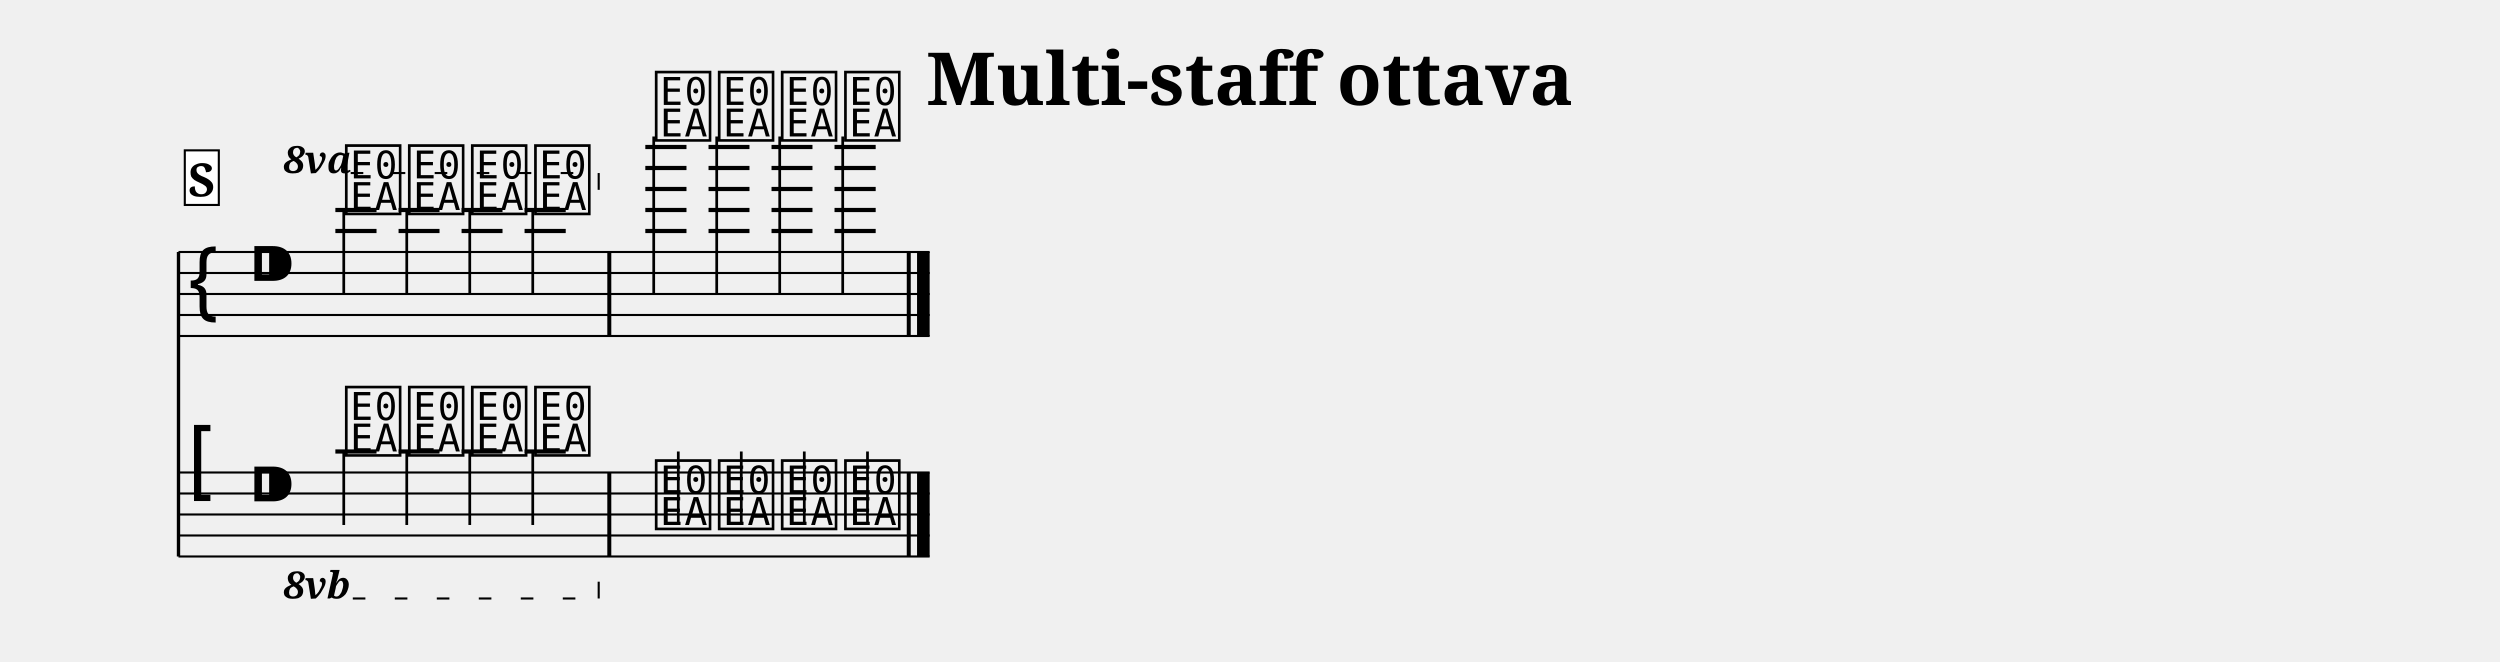
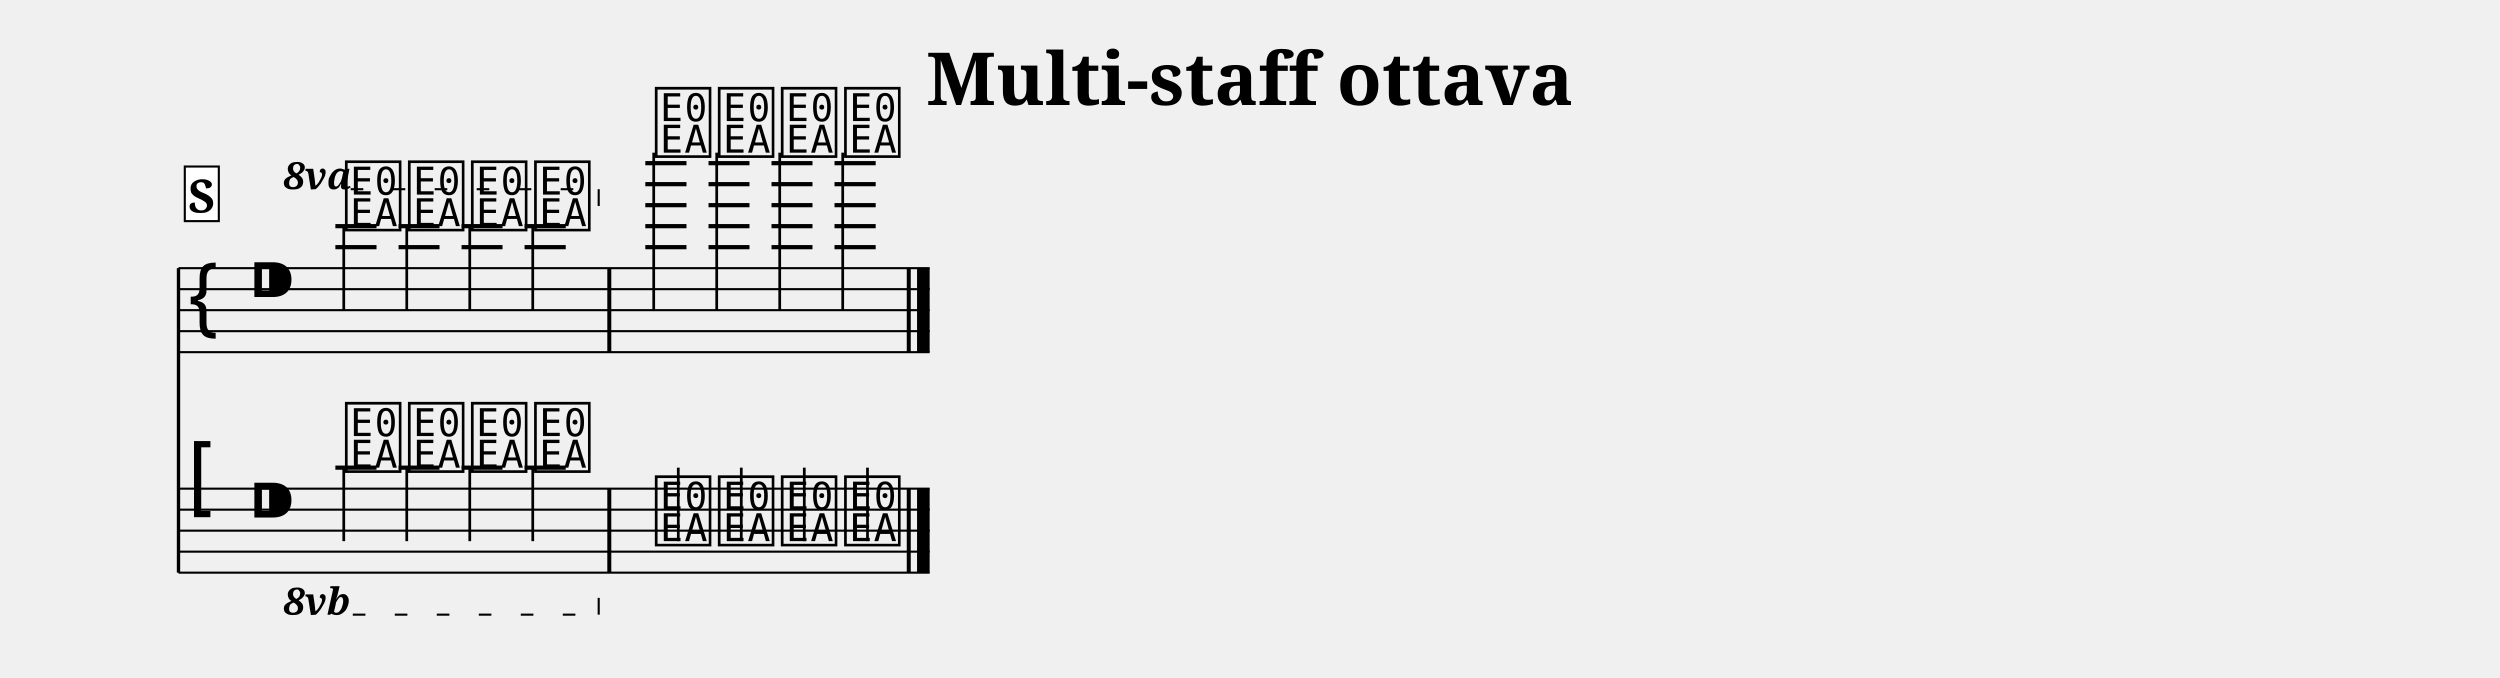
- <svg xmlns="http://www.w3.org/2000/svg" width="1190.5" height="315.0" viewBox="0 0 119.05 31.50">
+ <svg xmlns="http://www.w3.org/2000/svg" width="1190.5" height="322.7" viewBox="0 0 119.05 32.27">
  <style>
  @font-face { font-family: 'Emmentaler'; src: local('Emmentaler'); }
  .music { font-family: 'Emmentaler', serif; }
</style>
  <text x="59.52" y="5.00" font-size="3.49" font-family="serif" font-weight="bold" text-anchor="middle" data-pos="753">Multi-staff ottava</text>
  <g transform="translate(8.50,0.00) scale(1,1)">
-     <line x1="0.00" y1="12.00" x2="0.00" y2="26.50" stroke="#000000" stroke-width="0.160" />
-     <line x1="0.00" y1="12.00" x2="35.77" y2="12.00" stroke="#000000" stroke-width="0.100" />
-     <line x1="0.00" y1="13.00" x2="35.77" y2="13.00" stroke="#000000" stroke-width="0.100" />
-     <line x1="0.00" y1="14.00" x2="35.77" y2="14.00" stroke="#000000" stroke-width="0.100" />
-     <line x1="0.00" y1="15.00" x2="35.77" y2="15.00" stroke="#000000" stroke-width="0.100" />
-     <line x1="0.00" y1="16.00" x2="35.77" y2="16.00" stroke="#000000" stroke-width="0.100" />
-     <text class="music" x="0.30" y="15.00" font-size="4.00"></text>
-     <text class="music" x="3.30" y="14.00" font-size="4.00"></text>
-     <line x1="7.47" y1="11.00" x2="9.43" y2="11.00" stroke="#000000" stroke-width="0.200" />
-     <line x1="7.47" y1="10.00" x2="9.43" y2="10.00" stroke="#000000" stroke-width="0.200" />
-     <line x1="10.48" y1="11.00" x2="12.43" y2="11.00" stroke="#000000" stroke-width="0.200" />
-     <line x1="10.48" y1="10.00" x2="12.43" y2="10.00" stroke="#000000" stroke-width="0.200" />
-     <line x1="13.48" y1="11.00" x2="15.43" y2="11.00" stroke="#000000" stroke-width="0.200" />
-     <line x1="13.48" y1="10.00" x2="15.43" y2="10.00" stroke="#000000" stroke-width="0.200" />
-     <line x1="16.48" y1="11.00" x2="18.44" y2="11.00" stroke="#000000" stroke-width="0.200" />
-     <line x1="16.48" y1="10.00" x2="18.44" y2="10.00" stroke="#000000" stroke-width="0.200" />
-     <line x1="22.23" y1="11.00" x2="24.19" y2="11.00" stroke="#000000" stroke-width="0.200" />
-     <line x1="22.23" y1="10.00" x2="24.19" y2="10.00" stroke="#000000" stroke-width="0.200" />
-     <line x1="22.23" y1="9.00" x2="24.19" y2="9.00" stroke="#000000" stroke-width="0.200" />
-     <line x1="22.23" y1="8.00" x2="24.19" y2="8.00" stroke="#000000" stroke-width="0.200" />
-     <line x1="22.23" y1="7.00" x2="24.19" y2="7.00" stroke="#000000" stroke-width="0.200" />
-     <line x1="25.24" y1="11.00" x2="27.19" y2="11.00" stroke="#000000" stroke-width="0.200" />
-     <line x1="25.24" y1="10.00" x2="27.19" y2="10.00" stroke="#000000" stroke-width="0.200" />
-     <line x1="25.24" y1="9.00" x2="27.19" y2="9.00" stroke="#000000" stroke-width="0.200" />
-     <line x1="25.24" y1="8.00" x2="27.19" y2="8.00" stroke="#000000" stroke-width="0.200" />
-     <line x1="25.24" y1="7.00" x2="27.19" y2="7.00" stroke="#000000" stroke-width="0.200" />
-     <line x1="28.24" y1="11.00" x2="30.19" y2="11.00" stroke="#000000" stroke-width="0.200" />
-     <line x1="28.24" y1="10.00" x2="30.19" y2="10.00" stroke="#000000" stroke-width="0.200" />
-     <line x1="28.24" y1="9.00" x2="30.19" y2="9.00" stroke="#000000" stroke-width="0.200" />
-     <line x1="28.24" y1="8.00" x2="30.19" y2="8.00" stroke="#000000" stroke-width="0.200" />
-     <line x1="28.24" y1="7.00" x2="30.19" y2="7.00" stroke="#000000" stroke-width="0.200" />
-     <line x1="31.24" y1="11.00" x2="33.20" y2="11.00" stroke="#000000" stroke-width="0.200" />
-     <line x1="31.24" y1="10.00" x2="33.20" y2="10.00" stroke="#000000" stroke-width="0.200" />
-     <line x1="31.24" y1="9.00" x2="33.20" y2="9.00" stroke="#000000" stroke-width="0.200" />
-     <line x1="31.24" y1="8.00" x2="33.20" y2="8.00" stroke="#000000" stroke-width="0.200" />
-     <line x1="31.24" y1="7.00" x2="33.20" y2="7.00" stroke="#000000" stroke-width="0.200" />
-     <text class="music" x="7.80" y="10.00" font-size="4.00" data-pos="842"></text>
-     <line x1="7.87" y1="10.00" x2="7.87" y2="14.00" stroke="#000000" stroke-width="0.130" />
-     <text class="music" x="10.80" y="10.00" font-size="4.00" data-pos="855"></text>
-     <line x1="10.87" y1="10.00" x2="10.87" y2="14.00" stroke="#000000" stroke-width="0.130" />
-     <text class="music" x="13.80" y="10.00" font-size="4.00" data-pos="861"></text>
-     <line x1="13.87" y1="10.00" x2="13.87" y2="14.00" stroke="#000000" stroke-width="0.130" />
-     <text class="music" x="16.81" y="10.00" font-size="4.00" data-pos="867"></text>
-     <line x1="16.87" y1="10.00" x2="16.87" y2="14.00" stroke="#000000" stroke-width="0.130" />
-     <text class="music" x="22.56" y="6.50" font-size="4.00" data-pos="875"></text>
-     <line x1="22.63" y1="6.50" x2="22.63" y2="14.00" stroke="#000000" stroke-width="0.130" />
-     <text class="music" x="25.56" y="6.50" font-size="4.00" data-pos="886"></text>
-     <line x1="25.63" y1="6.50" x2="25.63" y2="14.00" stroke="#000000" stroke-width="0.130" />
-     <text class="music" x="28.56" y="6.50" font-size="4.00" data-pos="892"></text>
-     <line x1="28.63" y1="6.50" x2="28.63" y2="14.00" stroke="#000000" stroke-width="0.130" />
-     <text class="music" x="31.57" y="6.50" font-size="4.00" data-pos="898"></text>
-     <line x1="31.63" y1="6.50" x2="31.63" y2="14.00" stroke="#000000" stroke-width="0.130" />
-     <rect x="20.42" y="12.00" width="0.19" height="4.00" fill="#000000" />
-     <rect x="34.68" y="12.00" width="0.19" height="4.00" fill="#000000" />
-     <rect x="35.17" y="12.00" width="0.60" height="4.00" fill="#000000" />
-     <line x1="0.00" y1="22.50" x2="35.77" y2="22.50" stroke="#000000" stroke-width="0.100" />
-     <line x1="0.00" y1="23.50" x2="35.77" y2="23.50" stroke="#000000" stroke-width="0.100" />
-     <line x1="0.00" y1="24.50" x2="35.77" y2="24.50" stroke="#000000" stroke-width="0.100" />
-     <line x1="0.00" y1="25.50" x2="35.77" y2="25.50" stroke="#000000" stroke-width="0.100" />
-     <line x1="0.00" y1="26.50" x2="35.77" y2="26.50" stroke="#000000" stroke-width="0.100" />
-     <text class="music" x="0.30" y="23.50" font-size="4.00"></text>
-     <text class="music" x="3.30" y="24.50" font-size="4.00"></text>
-     <line x1="7.47" y1="21.50" x2="9.43" y2="21.50" stroke="#000000" stroke-width="0.200" />
-     <line x1="10.48" y1="21.50" x2="12.43" y2="21.50" stroke="#000000" stroke-width="0.200" />
-     <line x1="13.48" y1="21.50" x2="15.43" y2="21.50" stroke="#000000" stroke-width="0.200" />
-     <line x1="16.48" y1="21.50" x2="18.44" y2="21.50" stroke="#000000" stroke-width="0.200" />
-     <text class="music" x="7.80" y="21.50" font-size="4.00" data-pos="916"></text>
-     <line x1="7.87" y1="21.50" x2="7.87" y2="25.00" stroke="#000000" stroke-width="0.130" />
-     <text class="music" x="10.80" y="21.50" font-size="4.00" data-pos="934"></text>
-     <line x1="10.87" y1="21.50" x2="10.87" y2="25.00" stroke="#000000" stroke-width="0.130" />
-     <text class="music" x="13.80" y="21.50" font-size="4.00" data-pos="938"></text>
-     <line x1="13.87" y1="21.50" x2="13.87" y2="25.00" stroke="#000000" stroke-width="0.130" />
-     <text class="music" x="16.81" y="21.50" font-size="4.00" data-pos="942"></text>
-     <line x1="16.87" y1="21.50" x2="16.87" y2="25.00" stroke="#000000" stroke-width="0.130" />
-     <text class="music" x="22.56" y="25.00" font-size="4.00" data-pos="948"></text>
-     <line x1="23.80" y1="25.00" x2="23.80" y2="21.50" stroke="#000000" stroke-width="0.130" />
-     <text class="music" x="25.56" y="25.00" font-size="4.00" data-pos="957"></text>
-     <line x1="26.80" y1="25.00" x2="26.80" y2="21.50" stroke="#000000" stroke-width="0.130" />
-     <text class="music" x="28.56" y="25.00" font-size="4.00" data-pos="961"></text>
-     <line x1="29.80" y1="25.00" x2="29.80" y2="21.50" stroke="#000000" stroke-width="0.130" />
-     <text class="music" x="31.57" y="25.00" font-size="4.00" data-pos="965"></text>
-     <line x1="32.81" y1="25.00" x2="32.81" y2="21.50" stroke="#000000" stroke-width="0.130" />
-     <rect x="20.42" y="22.50" width="0.19" height="4.00" fill="#000000" />
-     <rect x="34.68" y="22.50" width="0.19" height="4.00" fill="#000000" />
-     <rect x="35.17" y="22.50" width="0.60" height="4.00" fill="#000000" />
-     <text x="5.00" y="8.24" font-size="1.80" font-family="serif" font-weight="bold" font-style="italic" fill="#000000" data-pos="847">8va</text>
-     <line x1="8.20" y1="8.24" x2="20.01" y2="8.24" stroke="#000000" stroke-width="0.100" stroke-dasharray="0.60 1.40" data-pos="847" />
-     <line x1="20.01" y1="8.24" x2="20.01" y2="9.04" stroke="#000000" stroke-width="0.100" data-pos="847" />
-     <text x="5.00" y="28.50" font-size="1.80" font-family="serif" font-weight="bold" font-style="italic" fill="#000000" data-pos="919">8vb</text>
-     <line x1="8.30" y1="28.50" x2="20.01" y2="28.50" stroke="#000000" stroke-width="0.100" stroke-dasharray="0.60 1.40" data-pos="919" />
-     <line x1="20.01" y1="28.50" x2="20.01" y2="27.70" stroke="#000000" stroke-width="0.100" data-pos="919" />
-     <rect x="0.30" y="7.16" width="1.62" height="2.60" fill="#FFFFFF" stroke="#000000" stroke-width="0.100" data-pos="822" />
-     <text x="1.11" y="9.36" font-size="2.20" font-family="serif" font-weight="bold" text-anchor="middle" fill="#000000" data-pos="822">S</text>
+     <line x1="0.00" y1="12.77" x2="0.00" y2="27.27" stroke="#000000" stroke-width="0.160" />
+     <line x1="0.00" y1="12.77" x2="35.77" y2="12.77" stroke="#000000" stroke-width="0.100" />
+     <line x1="0.00" y1="13.77" x2="35.77" y2="13.77" stroke="#000000" stroke-width="0.100" />
+     <line x1="0.00" y1="14.77" x2="35.77" y2="14.77" stroke="#000000" stroke-width="0.100" />
+     <line x1="0.00" y1="15.77" x2="35.77" y2="15.77" stroke="#000000" stroke-width="0.100" />
+     <line x1="0.00" y1="16.77" x2="35.77" y2="16.77" stroke="#000000" stroke-width="0.100" />
+     <text class="music" x="0.30" y="15.77" font-size="4.00"></text>
+     <text class="music" x="3.30" y="14.77" font-size="4.00"></text>
+     <line x1="7.47" y1="11.77" x2="9.43" y2="11.77" stroke="#000000" stroke-width="0.200" />
+     <line x1="7.47" y1="10.77" x2="9.43" y2="10.77" stroke="#000000" stroke-width="0.200" />
+     <line x1="10.48" y1="11.77" x2="12.43" y2="11.77" stroke="#000000" stroke-width="0.200" />
+     <line x1="10.48" y1="10.77" x2="12.43" y2="10.77" stroke="#000000" stroke-width="0.200" />
+     <line x1="13.48" y1="11.77" x2="15.43" y2="11.77" stroke="#000000" stroke-width="0.200" />
+     <line x1="13.48" y1="10.77" x2="15.43" y2="10.77" stroke="#000000" stroke-width="0.200" />
+     <line x1="16.48" y1="11.77" x2="18.44" y2="11.77" stroke="#000000" stroke-width="0.200" />
+     <line x1="16.48" y1="10.77" x2="18.44" y2="10.77" stroke="#000000" stroke-width="0.200" />
+     <line x1="22.23" y1="11.77" x2="24.19" y2="11.77" stroke="#000000" stroke-width="0.200" />
+     <line x1="22.23" y1="10.77" x2="24.19" y2="10.77" stroke="#000000" stroke-width="0.200" />
+     <line x1="22.23" y1="9.77" x2="24.19" y2="9.77" stroke="#000000" stroke-width="0.200" />
+     <line x1="22.23" y1="8.77" x2="24.19" y2="8.77" stroke="#000000" stroke-width="0.200" />
+     <line x1="22.23" y1="7.77" x2="24.19" y2="7.77" stroke="#000000" stroke-width="0.200" />
+     <line x1="25.24" y1="11.77" x2="27.19" y2="11.77" stroke="#000000" stroke-width="0.200" />
+     <line x1="25.24" y1="10.77" x2="27.19" y2="10.77" stroke="#000000" stroke-width="0.200" />
+     <line x1="25.24" y1="9.77" x2="27.19" y2="9.77" stroke="#000000" stroke-width="0.200" />
+     <line x1="25.24" y1="8.77" x2="27.19" y2="8.77" stroke="#000000" stroke-width="0.200" />
+     <line x1="25.24" y1="7.77" x2="27.19" y2="7.77" stroke="#000000" stroke-width="0.200" />
+     <line x1="28.24" y1="11.77" x2="30.19" y2="11.77" stroke="#000000" stroke-width="0.200" />
+     <line x1="28.24" y1="10.77" x2="30.19" y2="10.77" stroke="#000000" stroke-width="0.200" />
+     <line x1="28.24" y1="9.77" x2="30.19" y2="9.77" stroke="#000000" stroke-width="0.200" />
+     <line x1="28.24" y1="8.77" x2="30.19" y2="8.77" stroke="#000000" stroke-width="0.200" />
+     <line x1="28.24" y1="7.77" x2="30.19" y2="7.77" stroke="#000000" stroke-width="0.200" />
+     <line x1="31.24" y1="11.77" x2="33.20" y2="11.77" stroke="#000000" stroke-width="0.200" />
+     <line x1="31.24" y1="10.77" x2="33.20" y2="10.77" stroke="#000000" stroke-width="0.200" />
+     <line x1="31.24" y1="9.77" x2="33.20" y2="9.77" stroke="#000000" stroke-width="0.200" />
+     <line x1="31.24" y1="8.77" x2="33.20" y2="8.77" stroke="#000000" stroke-width="0.200" />
+     <line x1="31.24" y1="7.77" x2="33.20" y2="7.77" stroke="#000000" stroke-width="0.200" />
+     <text class="music" x="7.80" y="10.77" font-size="4.00" data-pos="842"></text>
+     <line x1="7.87" y1="10.77" x2="7.87" y2="14.77" stroke="#000000" stroke-width="0.130" />
+     <text class="music" x="10.80" y="10.77" font-size="4.00" data-pos="855"></text>
+     <line x1="10.87" y1="10.77" x2="10.87" y2="14.77" stroke="#000000" stroke-width="0.130" />
+     <text class="music" x="13.80" y="10.77" font-size="4.00" data-pos="861"></text>
+     <line x1="13.87" y1="10.77" x2="13.87" y2="14.77" stroke="#000000" stroke-width="0.130" />
+     <text class="music" x="16.81" y="10.77" font-size="4.00" data-pos="867"></text>
+     <line x1="16.87" y1="10.77" x2="16.87" y2="14.77" stroke="#000000" stroke-width="0.130" />
+     <text class="music" x="22.56" y="7.27" font-size="4.00" data-pos="875"></text>
+     <line x1="22.63" y1="7.27" x2="22.63" y2="14.77" stroke="#000000" stroke-width="0.130" />
+     <text class="music" x="25.56" y="7.27" font-size="4.00" data-pos="886"></text>
+     <line x1="25.63" y1="7.27" x2="25.63" y2="14.77" stroke="#000000" stroke-width="0.130" />
+     <text class="music" x="28.56" y="7.27" font-size="4.00" data-pos="892"></text>
+     <line x1="28.63" y1="7.27" x2="28.63" y2="14.77" stroke="#000000" stroke-width="0.130" />
+     <text class="music" x="31.57" y="7.27" font-size="4.00" data-pos="898"></text>
+     <line x1="31.63" y1="7.27" x2="31.63" y2="14.77" stroke="#000000" stroke-width="0.130" />
+     <rect x="20.42" y="12.77" width="0.19" height="4.00" fill="#000000" />
+     <rect x="34.68" y="12.77" width="0.19" height="4.00" fill="#000000" />
+     <rect x="35.17" y="12.77" width="0.60" height="4.00" fill="#000000" />
+     <line x1="0.00" y1="23.27" x2="35.77" y2="23.27" stroke="#000000" stroke-width="0.100" />
+     <line x1="0.00" y1="24.27" x2="35.77" y2="24.27" stroke="#000000" stroke-width="0.100" />
+     <line x1="0.00" y1="25.27" x2="35.77" y2="25.27" stroke="#000000" stroke-width="0.100" />
+     <line x1="0.00" y1="26.27" x2="35.77" y2="26.27" stroke="#000000" stroke-width="0.100" />
+     <line x1="0.00" y1="27.27" x2="35.77" y2="27.27" stroke="#000000" stroke-width="0.100" />
+     <text class="music" x="0.30" y="24.27" font-size="4.00"></text>
+     <text class="music" x="3.30" y="25.27" font-size="4.00"></text>
+     <line x1="7.47" y1="22.27" x2="9.43" y2="22.27" stroke="#000000" stroke-width="0.200" />
+     <line x1="10.48" y1="22.27" x2="12.43" y2="22.27" stroke="#000000" stroke-width="0.200" />
+     <line x1="13.48" y1="22.27" x2="15.43" y2="22.27" stroke="#000000" stroke-width="0.200" />
+     <line x1="16.48" y1="22.27" x2="18.44" y2="22.27" stroke="#000000" stroke-width="0.200" />
+     <text class="music" x="7.80" y="22.27" font-size="4.00" data-pos="916"></text>
+     <line x1="7.87" y1="22.27" x2="7.87" y2="25.77" stroke="#000000" stroke-width="0.130" />
+     <text class="music" x="10.80" y="22.27" font-size="4.00" data-pos="934"></text>
+     <line x1="10.87" y1="22.27" x2="10.87" y2="25.77" stroke="#000000" stroke-width="0.130" />
+     <text class="music" x="13.80" y="22.27" font-size="4.00" data-pos="938"></text>
+     <line x1="13.87" y1="22.27" x2="13.87" y2="25.77" stroke="#000000" stroke-width="0.130" />
+     <text class="music" x="16.81" y="22.27" font-size="4.00" data-pos="942"></text>
+     <line x1="16.87" y1="22.27" x2="16.87" y2="25.77" stroke="#000000" stroke-width="0.130" />
+     <text class="music" x="22.56" y="25.77" font-size="4.00" data-pos="948"></text>
+     <line x1="23.80" y1="25.77" x2="23.80" y2="22.27" stroke="#000000" stroke-width="0.130" />
+     <text class="music" x="25.56" y="25.77" font-size="4.00" data-pos="957"></text>
+     <line x1="26.80" y1="25.77" x2="26.80" y2="22.27" stroke="#000000" stroke-width="0.130" />
+     <text class="music" x="28.56" y="25.77" font-size="4.00" data-pos="961"></text>
+     <line x1="29.80" y1="25.77" x2="29.80" y2="22.27" stroke="#000000" stroke-width="0.130" />
+     <text class="music" x="31.57" y="25.77" font-size="4.00" data-pos="965"></text>
+     <line x1="32.81" y1="25.77" x2="32.81" y2="22.27" stroke="#000000" stroke-width="0.130" />
+     <rect x="20.42" y="23.27" width="0.19" height="4.00" fill="#000000" />
+     <rect x="34.68" y="23.27" width="0.19" height="4.00" fill="#000000" />
+     <rect x="35.17" y="23.27" width="0.60" height="4.00" fill="#000000" />
+     <text x="5.00" y="9.01" font-size="1.80" font-family="serif" font-weight="bold" font-style="italic" fill="#000000" data-pos="847">8va</text>
+     <line x1="8.20" y1="9.01" x2="20.01" y2="9.01" stroke="#000000" stroke-width="0.100" stroke-dasharray="0.60 1.40" data-pos="847" />
+     <line x1="20.01" y1="9.01" x2="20.01" y2="9.81" stroke="#000000" stroke-width="0.100" data-pos="847" />
+     <text x="5.00" y="29.27" font-size="1.80" font-family="serif" font-weight="bold" font-style="italic" fill="#000000" data-pos="919">8vb</text>
+     <line x1="8.30" y1="29.27" x2="20.01" y2="29.27" stroke="#000000" stroke-width="0.100" stroke-dasharray="0.60 1.40" data-pos="919" />
+     <line x1="20.01" y1="29.27" x2="20.01" y2="28.47" stroke="#000000" stroke-width="0.100" data-pos="919" />
+     <rect x="0.30" y="7.93" width="1.62" height="2.60" fill="#FFFFFF" stroke="#000000" stroke-width="0.100" data-pos="822" />
+     <text x="1.11" y="10.13" font-size="2.20" font-family="serif" font-weight="bold" text-anchor="middle" fill="#000000" data-pos="822">S</text>
  </g>
</svg>
